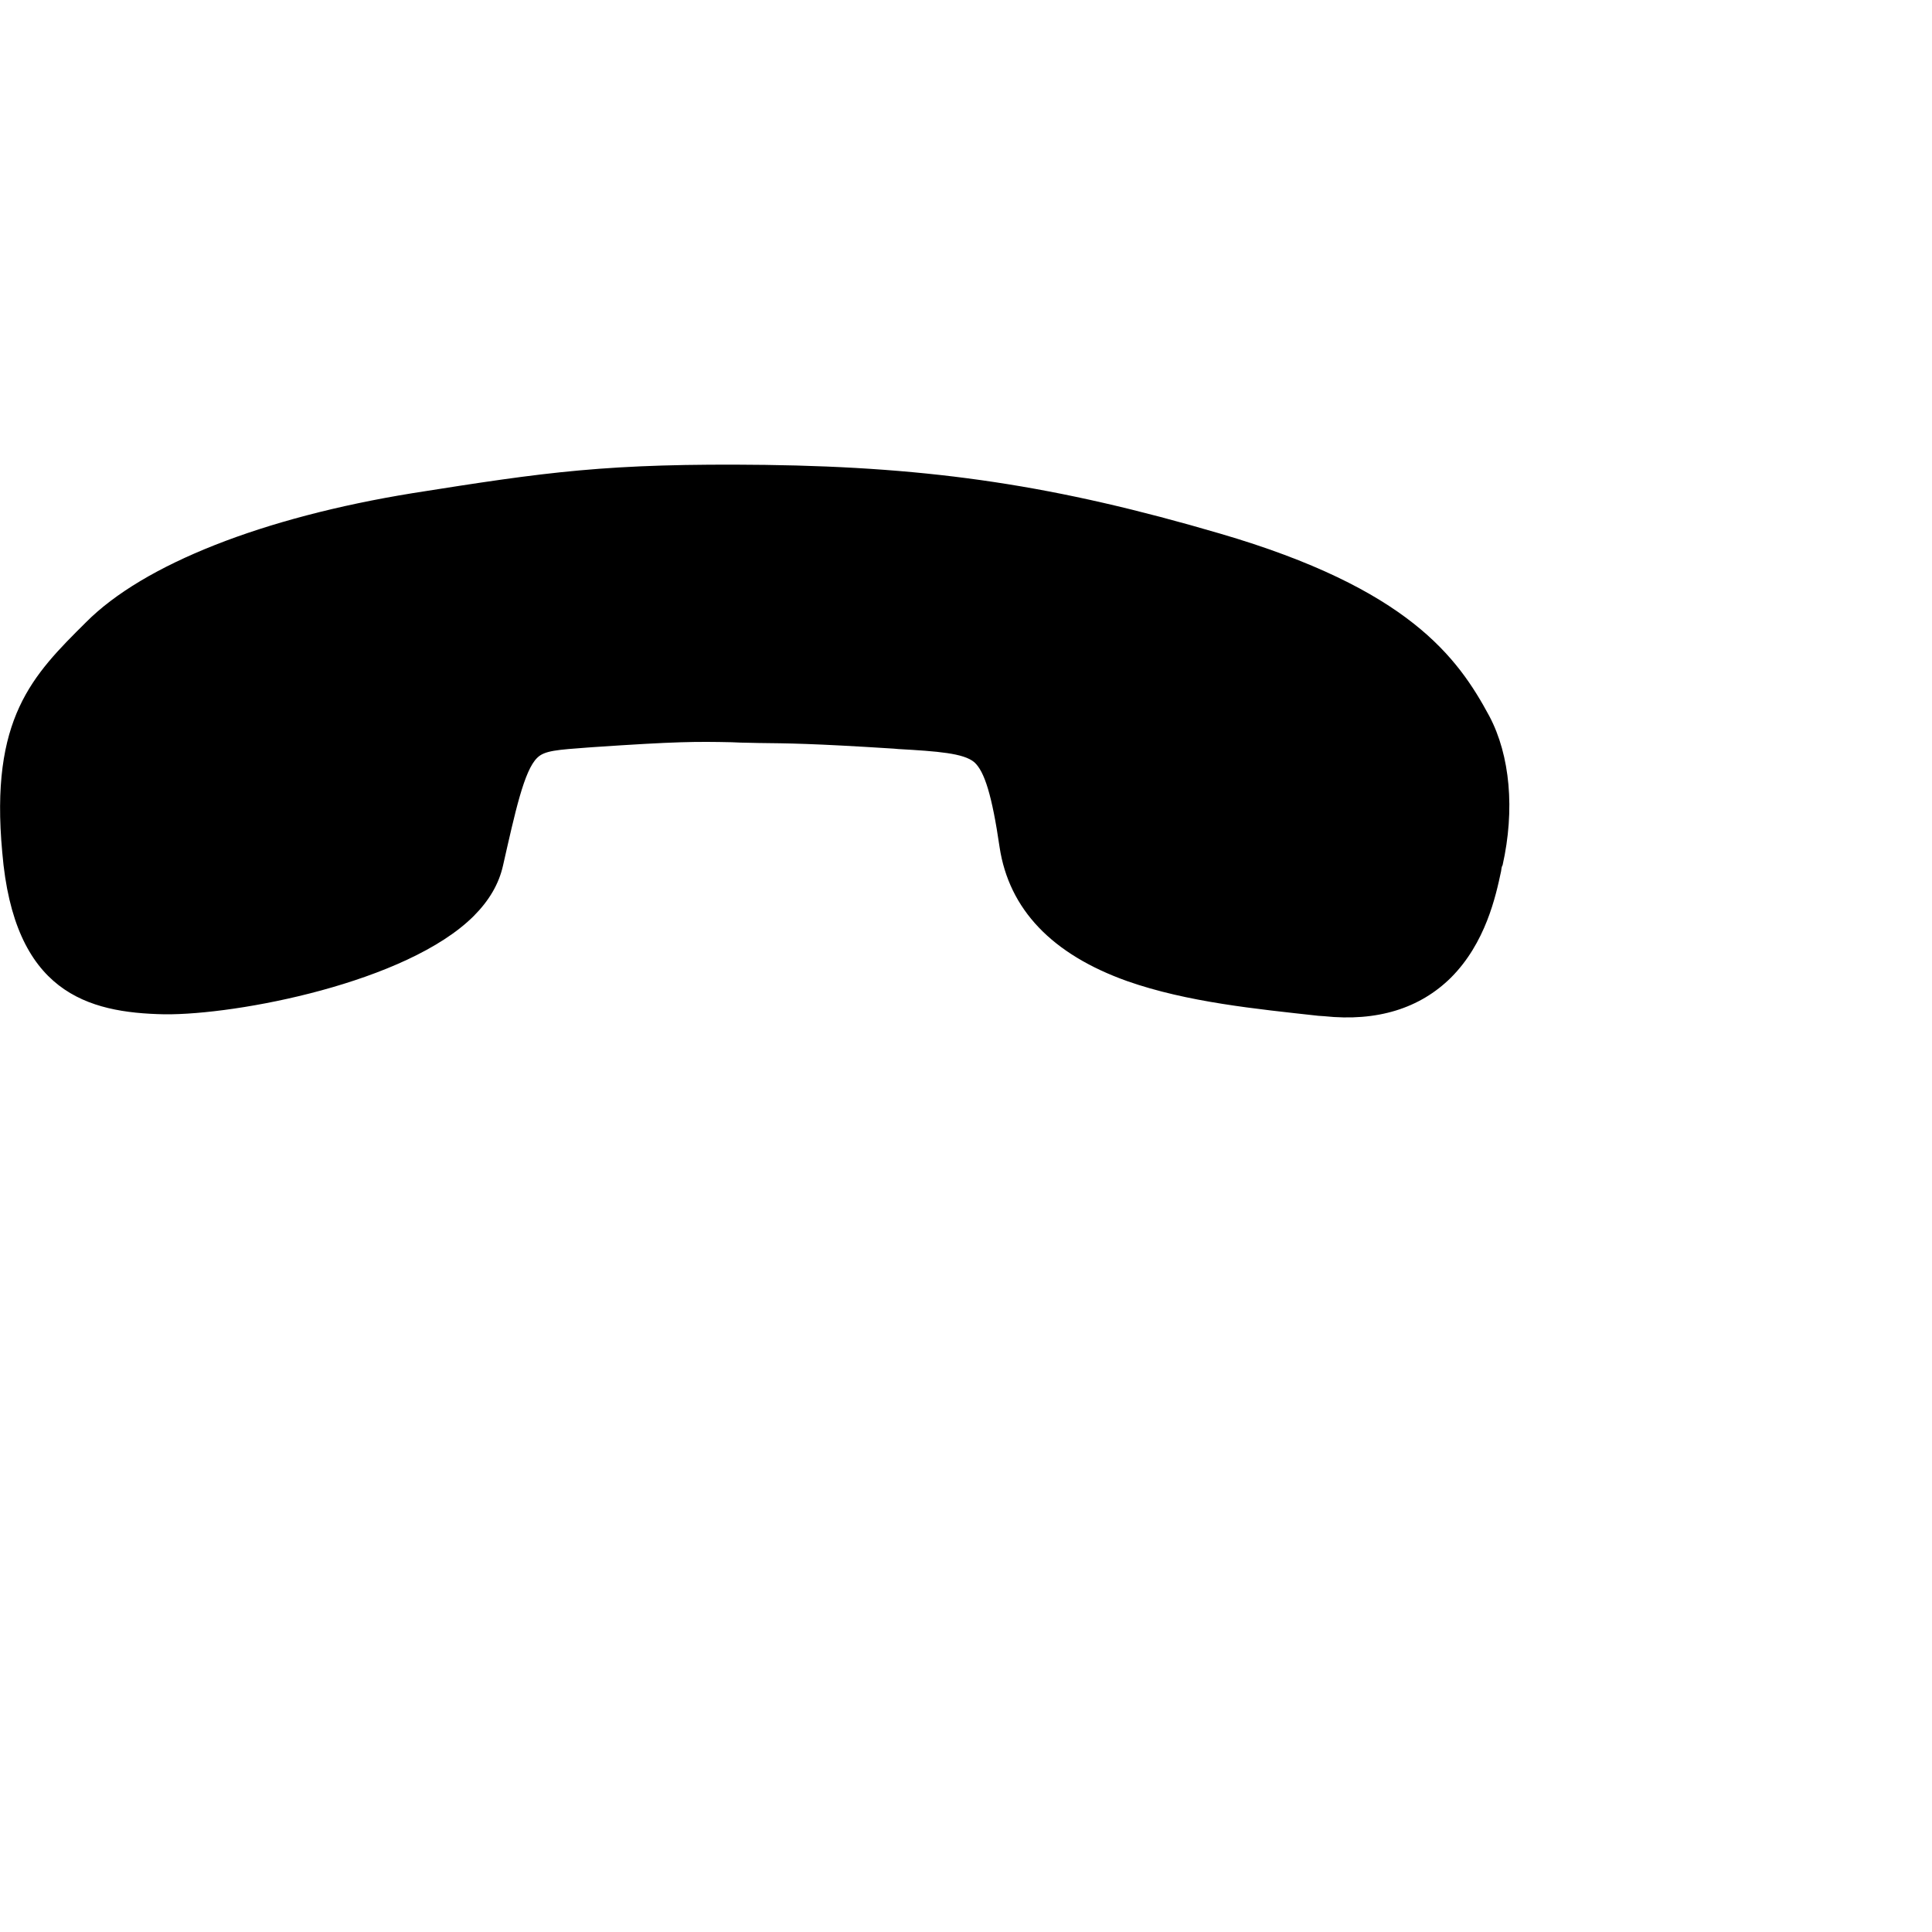
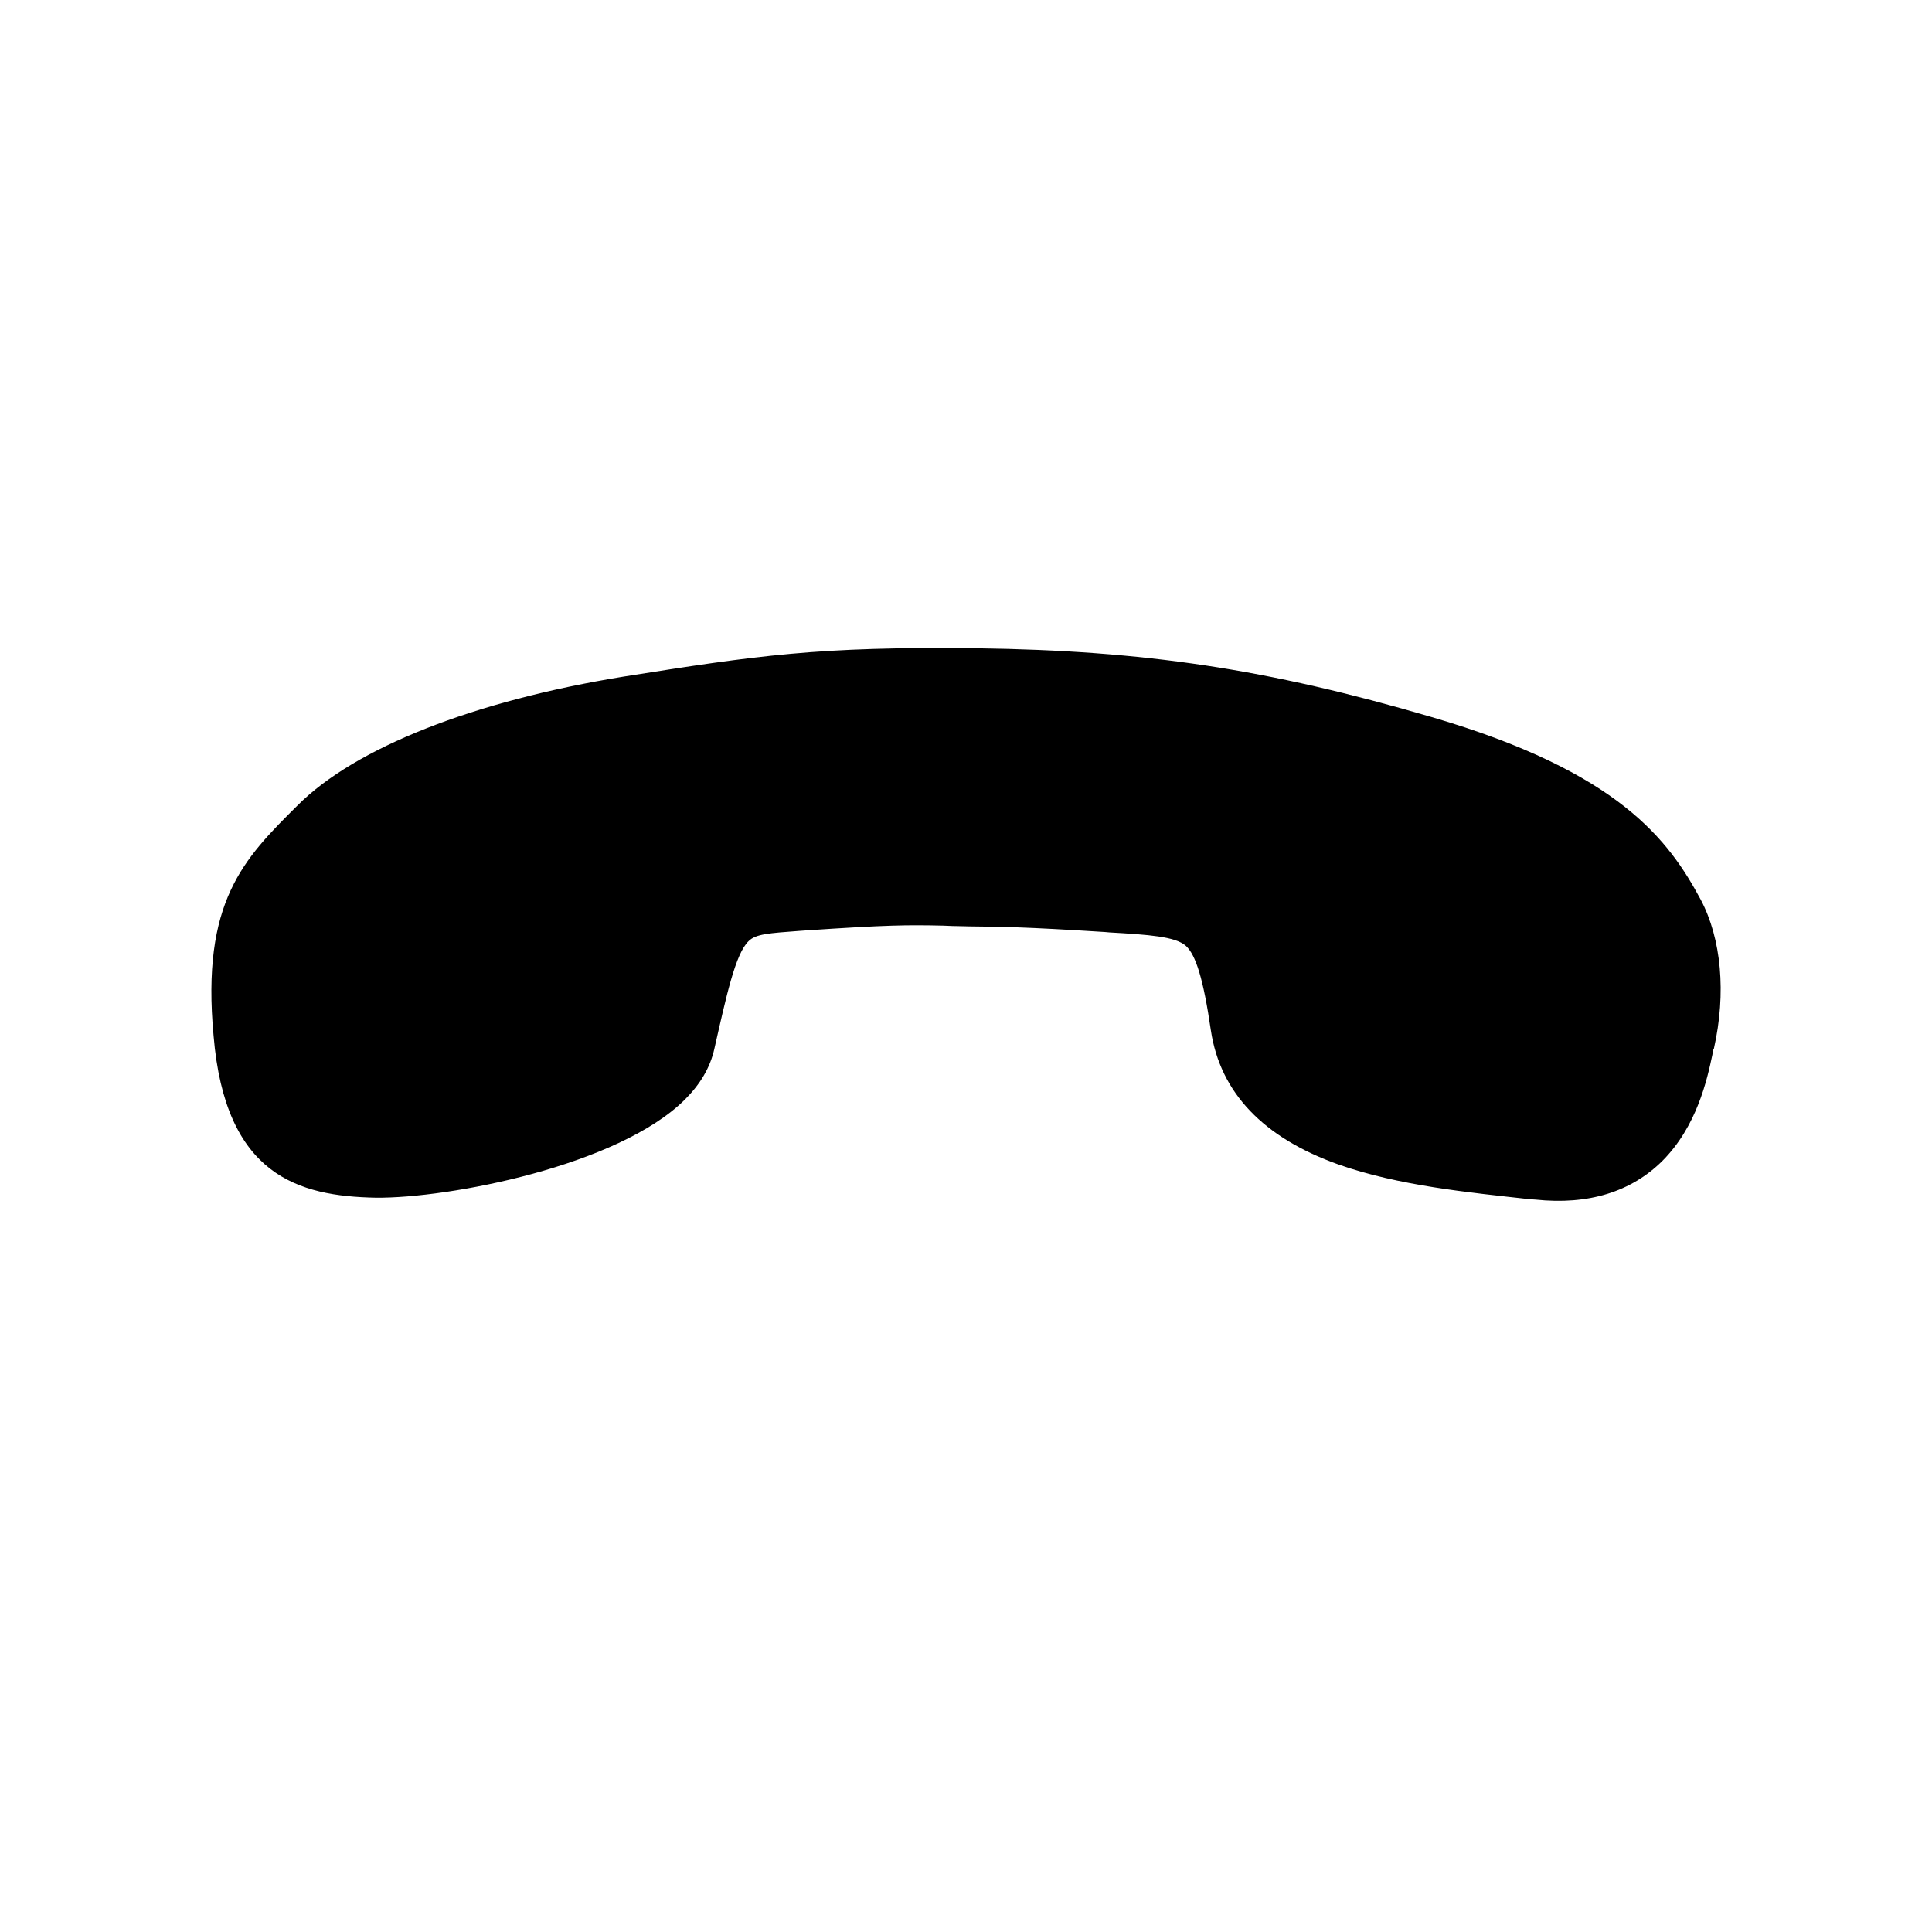
<svg xmlns="http://www.w3.org/2000/svg" width="512" height="512" viewBox="0 0 512 512">
-   <path d="M43.6 268.8c19.2.2 64.2-8.4 81.9-26 4.1-4.1 6.7-8.5 7.8-13.4 3.2-14.1 5.6-25.3 9.1-28.6 1.9-1.9 5.4-2.1 13.4-2.7l1.4-.1c22.1-1.5 27.3-1.5 36.7-1.3l2.4.1c1.6 0 3.3.1 4.6.1 8.1.1 14 .1 36 1.5l1.1.1c10.5.6 17.4 1.1 20.2 3.5 2.7 2.4 4.7 8.8 6.7 22.5 2.5 16.5 13.9 28.4 33.8 35.5 15.9 5.6 34.4 7.4 50.7 9.2l1.5.1c14.1 1.5 25.4-2.1 33.6-10.2 9.2-9.2 11.9-21.6 13.3-28.2.1-.5.1-1.2.4-1.6 3.3-14.7 2-29.1-3.5-39.5-8.4-15.6-21.4-33.8-71.4-48.4-43.3-12.7-75.9-17.6-120.5-18.2-42-.5-58.1 1.9-93.5 7.5-39.5 6.4-71.2 18.8-86.5 34.2C8.6 179-2.7 190.3.6 225.9c3.1 37.1 22.5 42.5 43 42.9z" />
+   <path d="M99.6 317.4c19.2.2 64.2-8.4 81.9-26 4.1-4.1 6.7-8.5 7.8-13.4 3.2-14.1 5.6-25.3 9.1-28.6 1.9-1.9 5.4-2.1 13.4-2.7l1.4-.1c22.1-1.5 27.3-1.5 36.7-1.3l2.4.1c1.6 0 3.3.1 4.6.1 8.1.1 14 .1 36 1.5l1.1.1c10.5.6 17.4 1.1 20.2 3.5 2.7 2.4 4.7 8.8 6.7 22.5 2.5 16.5 13.9 28.4 33.8 35.5 15.9 5.6 34.4 7.4 50.7 9.2l1.5.1c14.1 1.5 25.4-2.1 33.6-10.2 9.2-9.2 11.9-21.6 13.3-28.2.1-.5.1-1.2.4-1.6 3.3-14.7 2-29.1-3.5-39.5-8.4-15.6-21.4-33.8-71.4-48.4-43.3-12.7-75.9-17.6-120.5-18.2-42-.5-58.1 1.9-93.5 7.5-39.5 6.4-71.2 18.8-86.5 34.2-14.2 14.1-25.5 25.4-22.2 61 3.1 37.1 22.5 42.5 43 42.9z" />
</svg>
